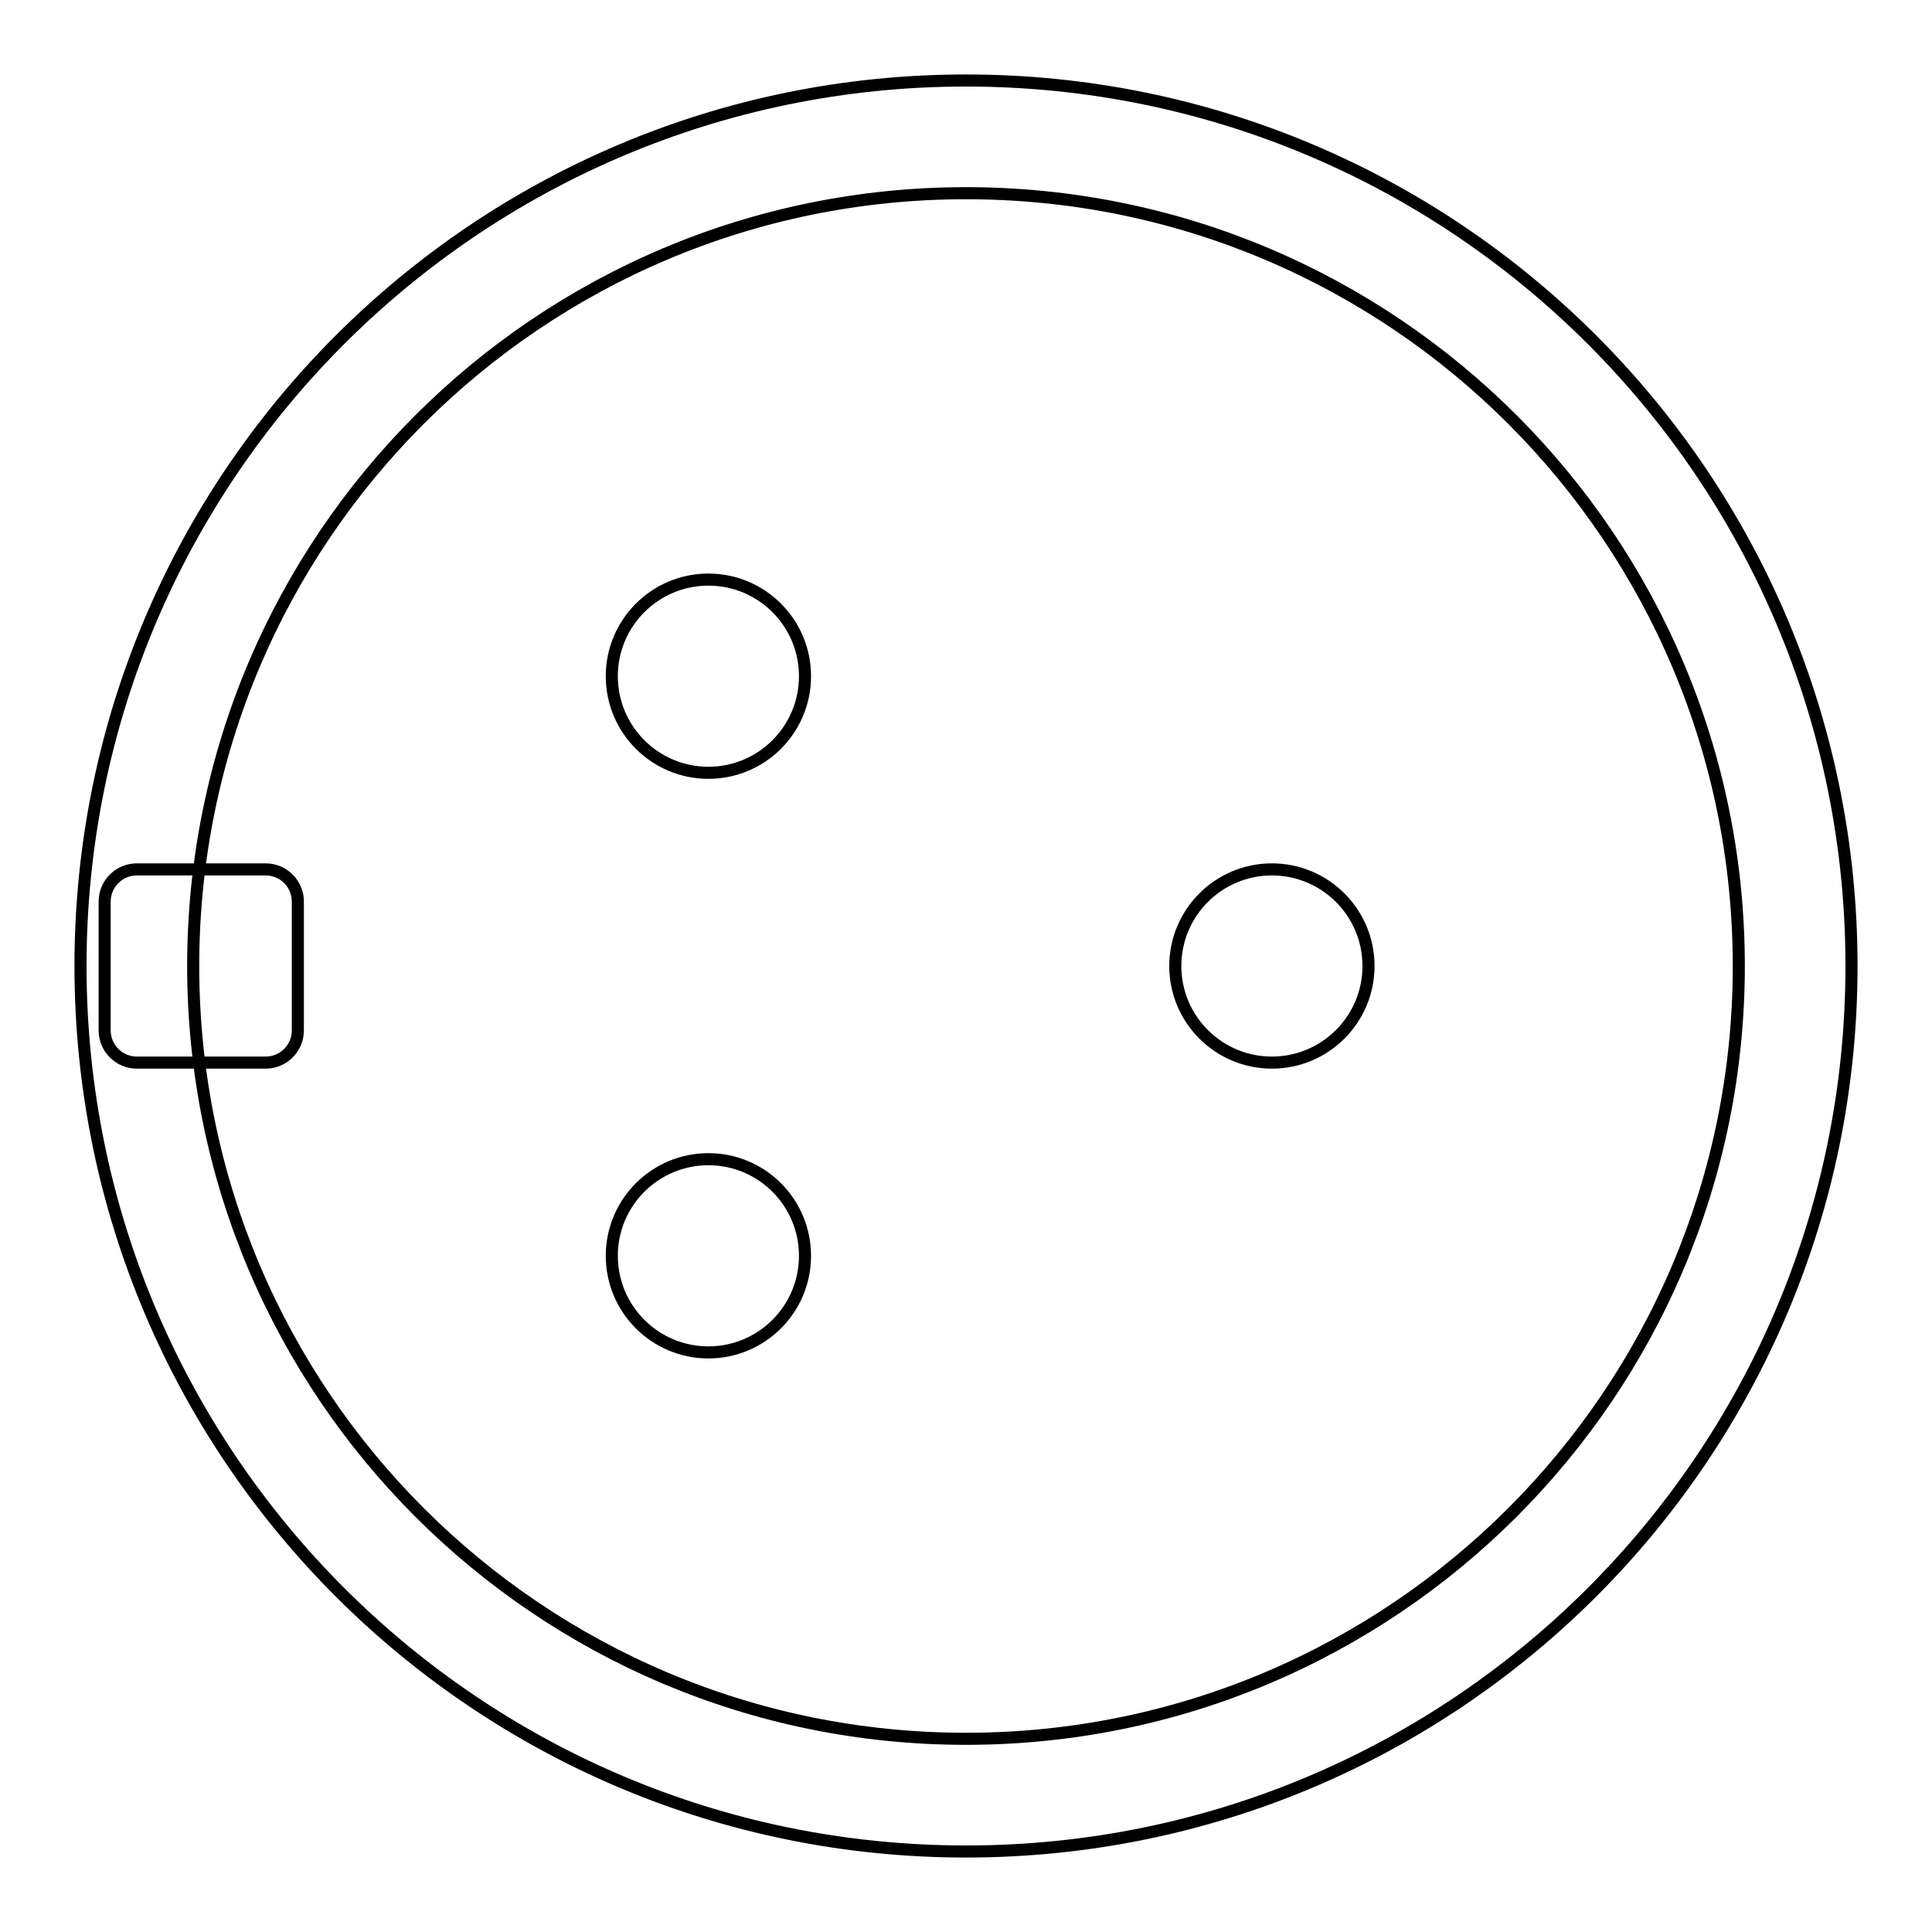
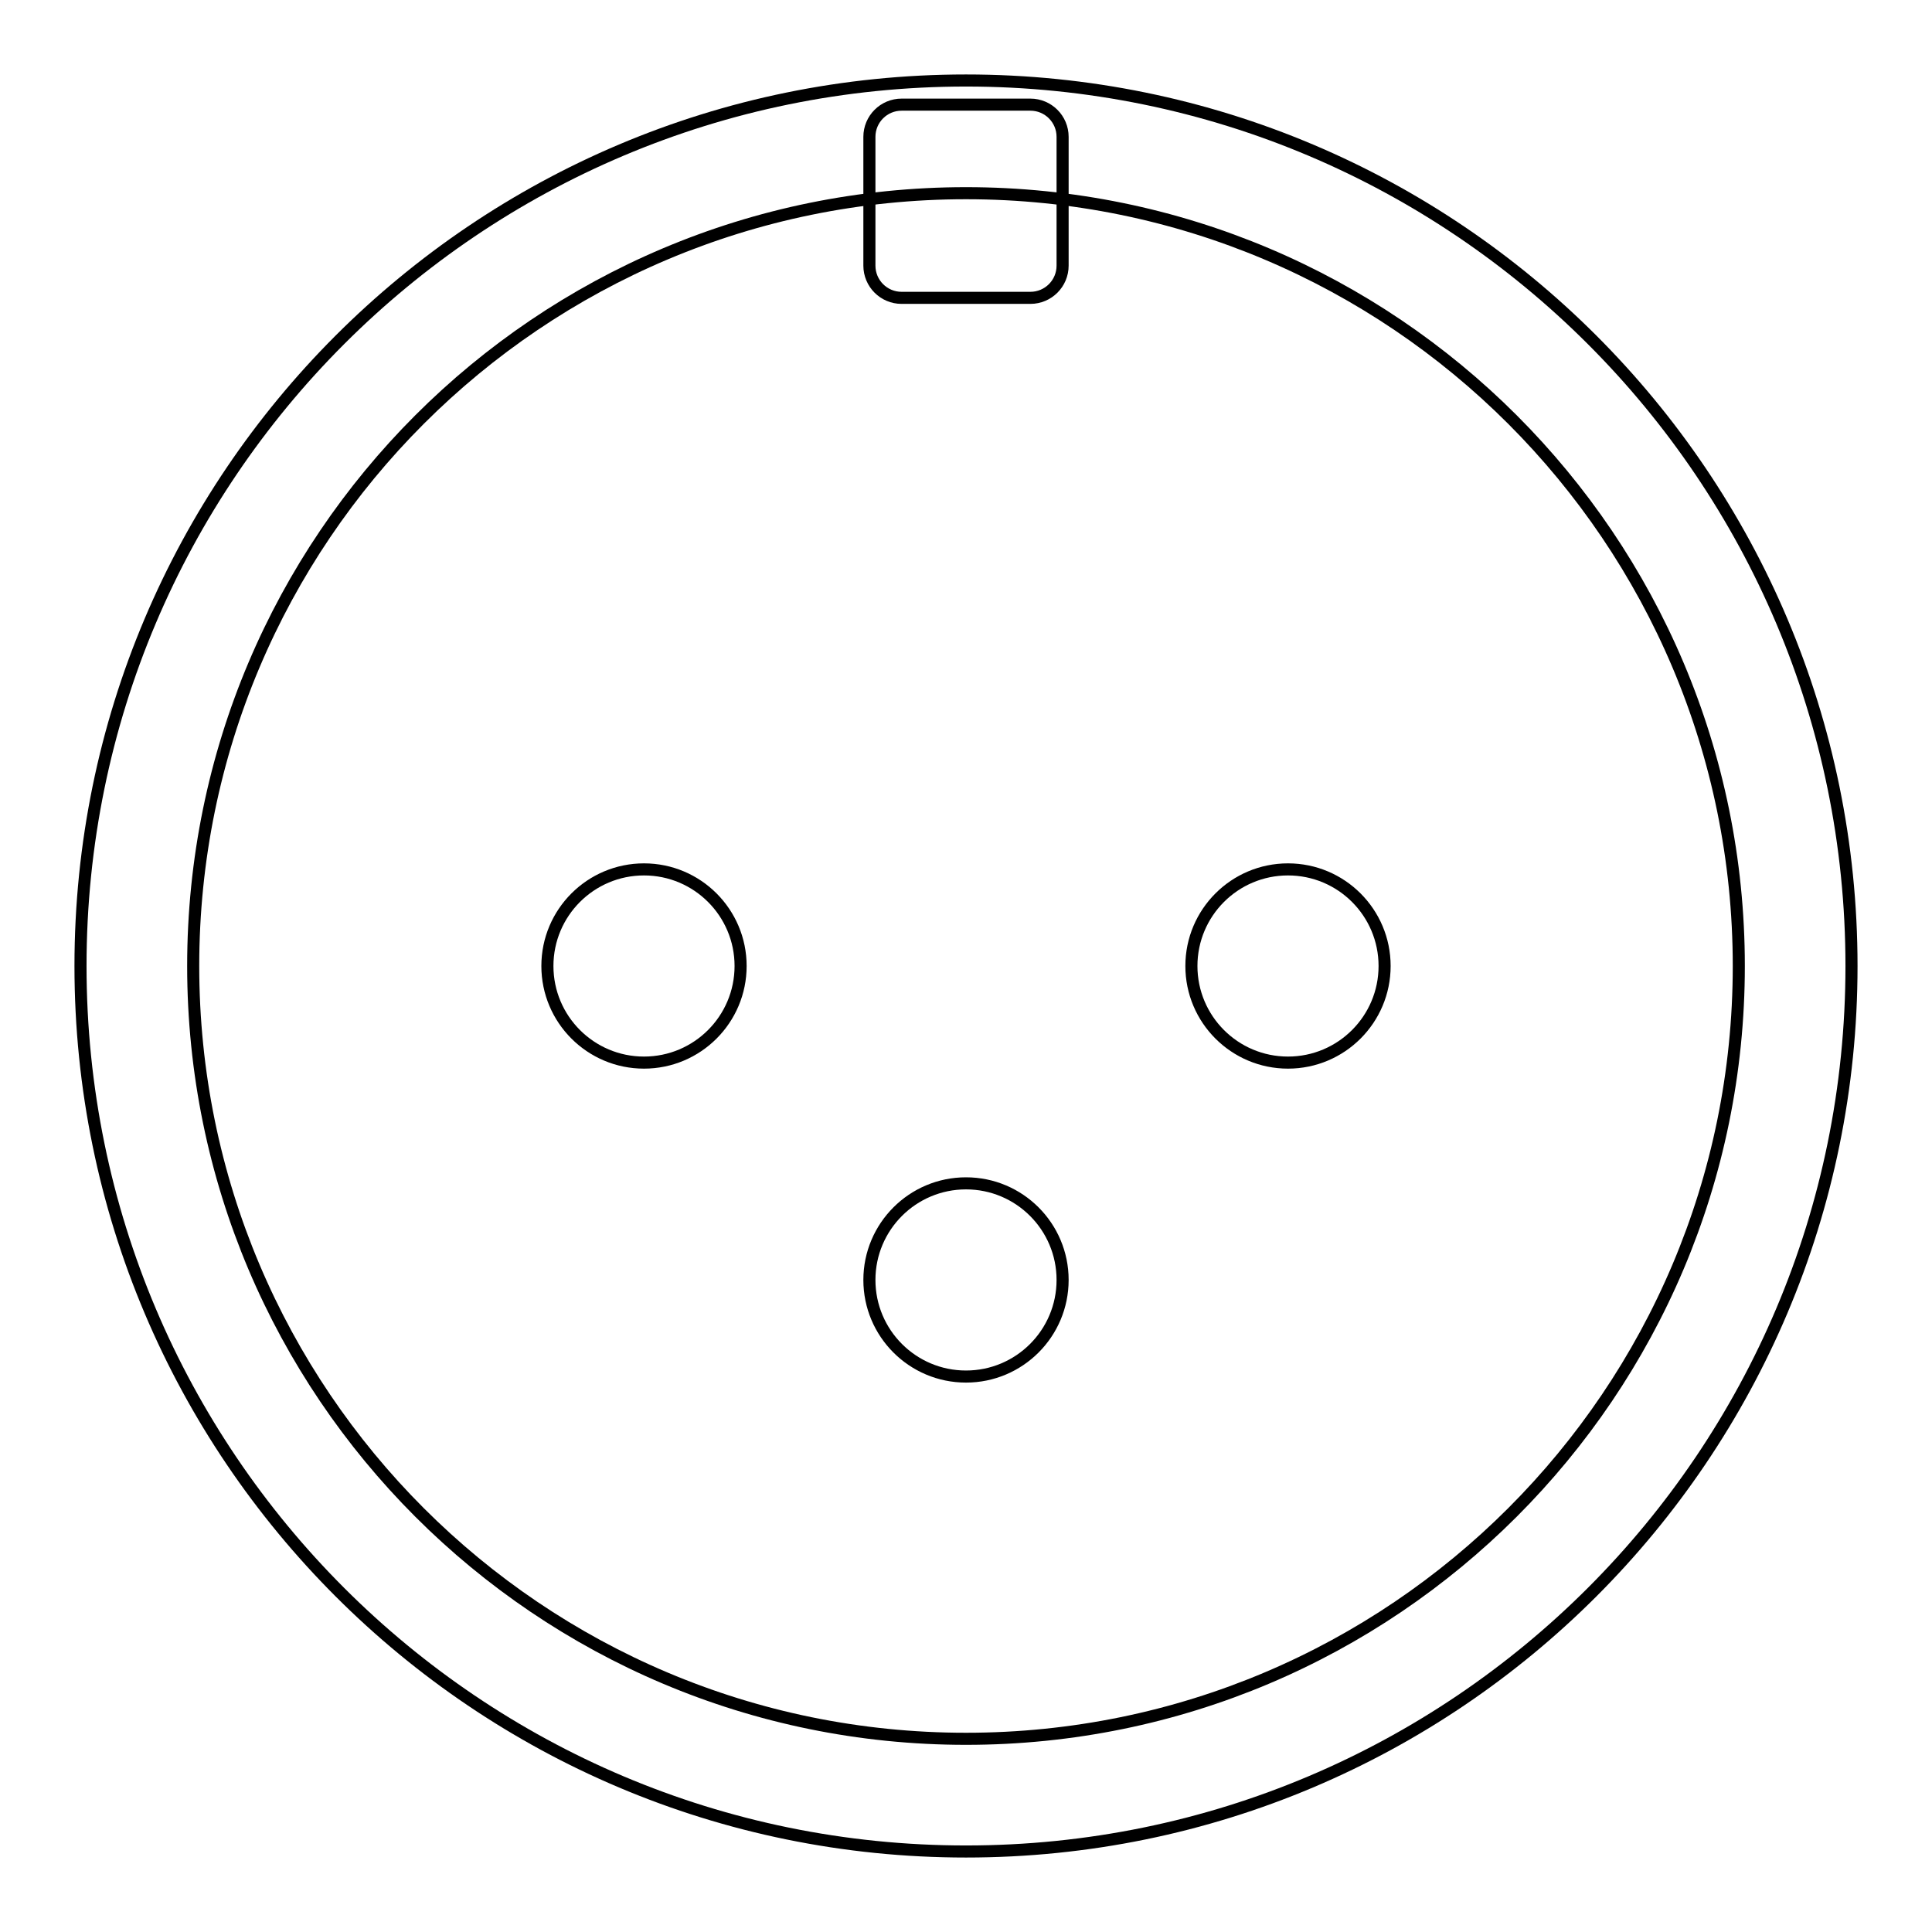
<svg xmlns="http://www.w3.org/2000/svg" viewBox="0 0 24 24" width="24mm" height="24mm">
  <g fill="none" stroke="currentColor" stroke-width="0.15" stroke-linecap="round" stroke-linejoin="round">
    <circle cx="12" cy="12" r="11" />
    <circle cx="12" cy="12" r="9.6" />
-     <rect x="1.3" y="10.8" width="2.4" height="2.4" rx="0.4" />
-     <circle data-pin="1" cx="8.8" cy="8.4" r="1.2" />
-     <circle data-pin="2" cx="8.8" cy="15.6" r="1.2" />
-     <circle data-pin="3" cx="15.8" cy="12" r="1.2" />
+     <rect x="10.8" y="1.3" width="2.4" height="2.4" rx="0.4" />
+     <circle data-pin="2" cx="8" cy="12" r="1.2" />
+     <circle data-pin="1" cx="16" cy="12" r="1.2" />
+     <circle data-pin="3" cx="12" cy="15.9" r="1.2" />
  </g>
</svg>
